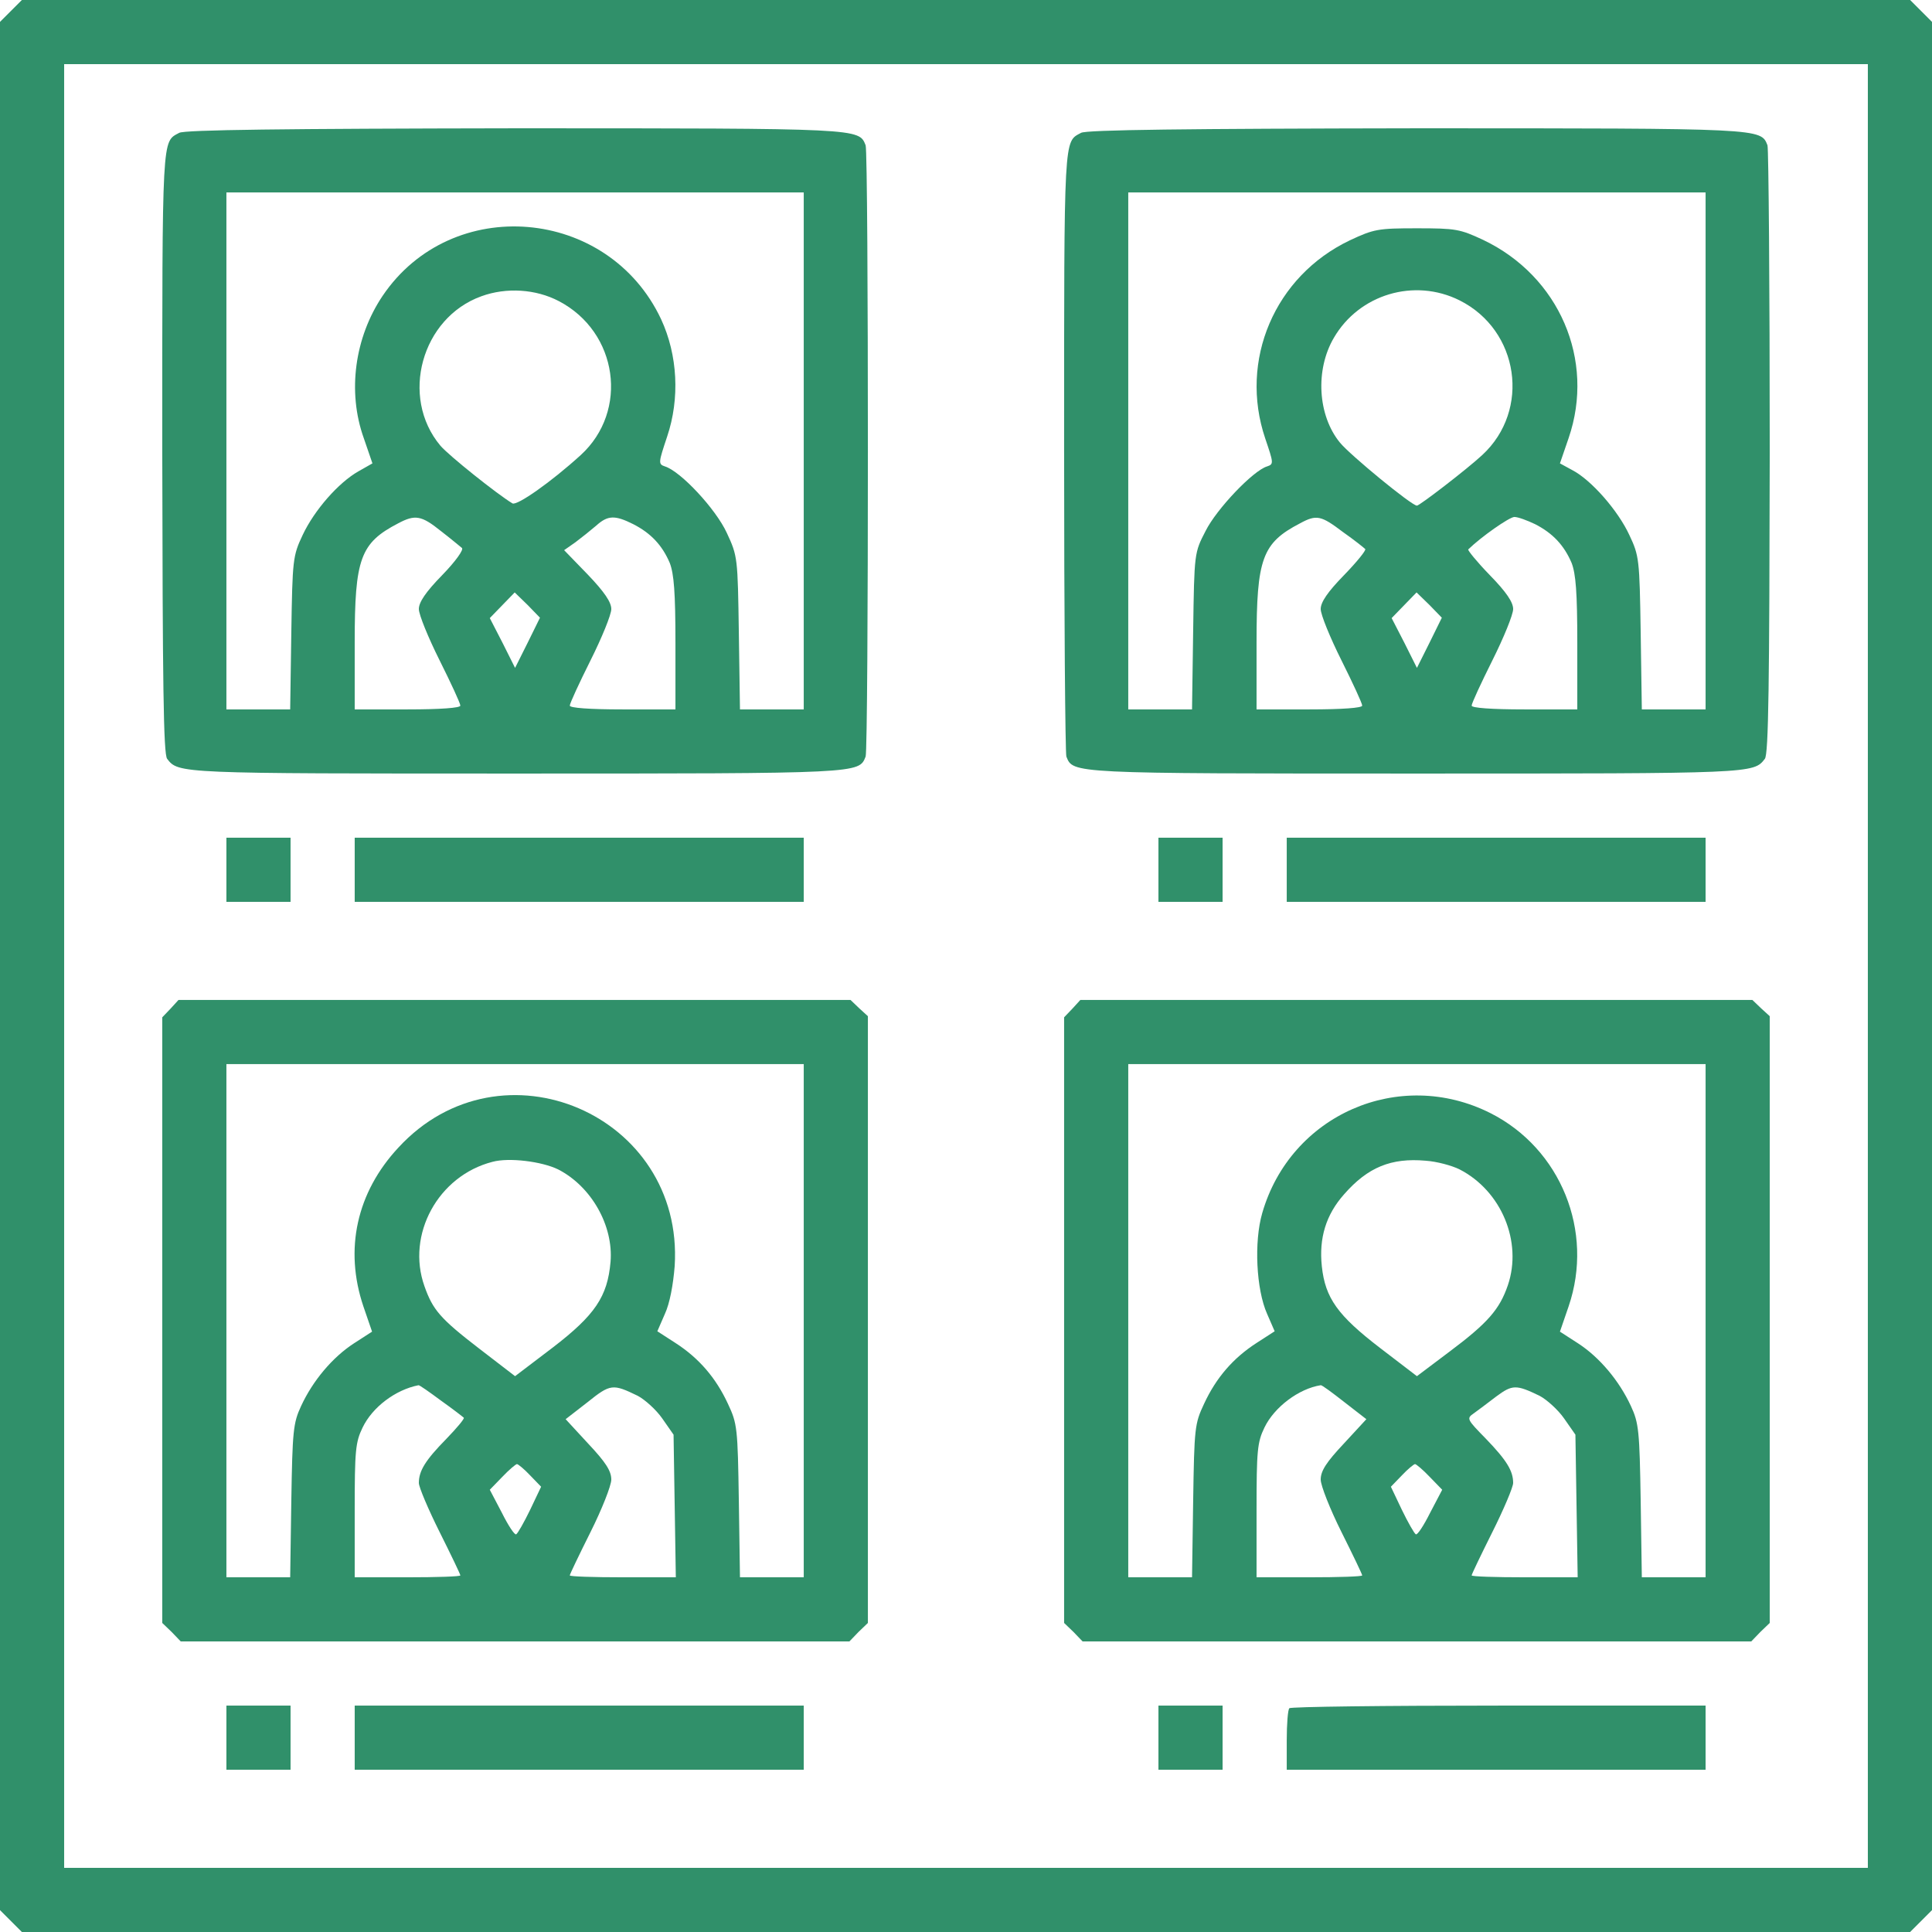
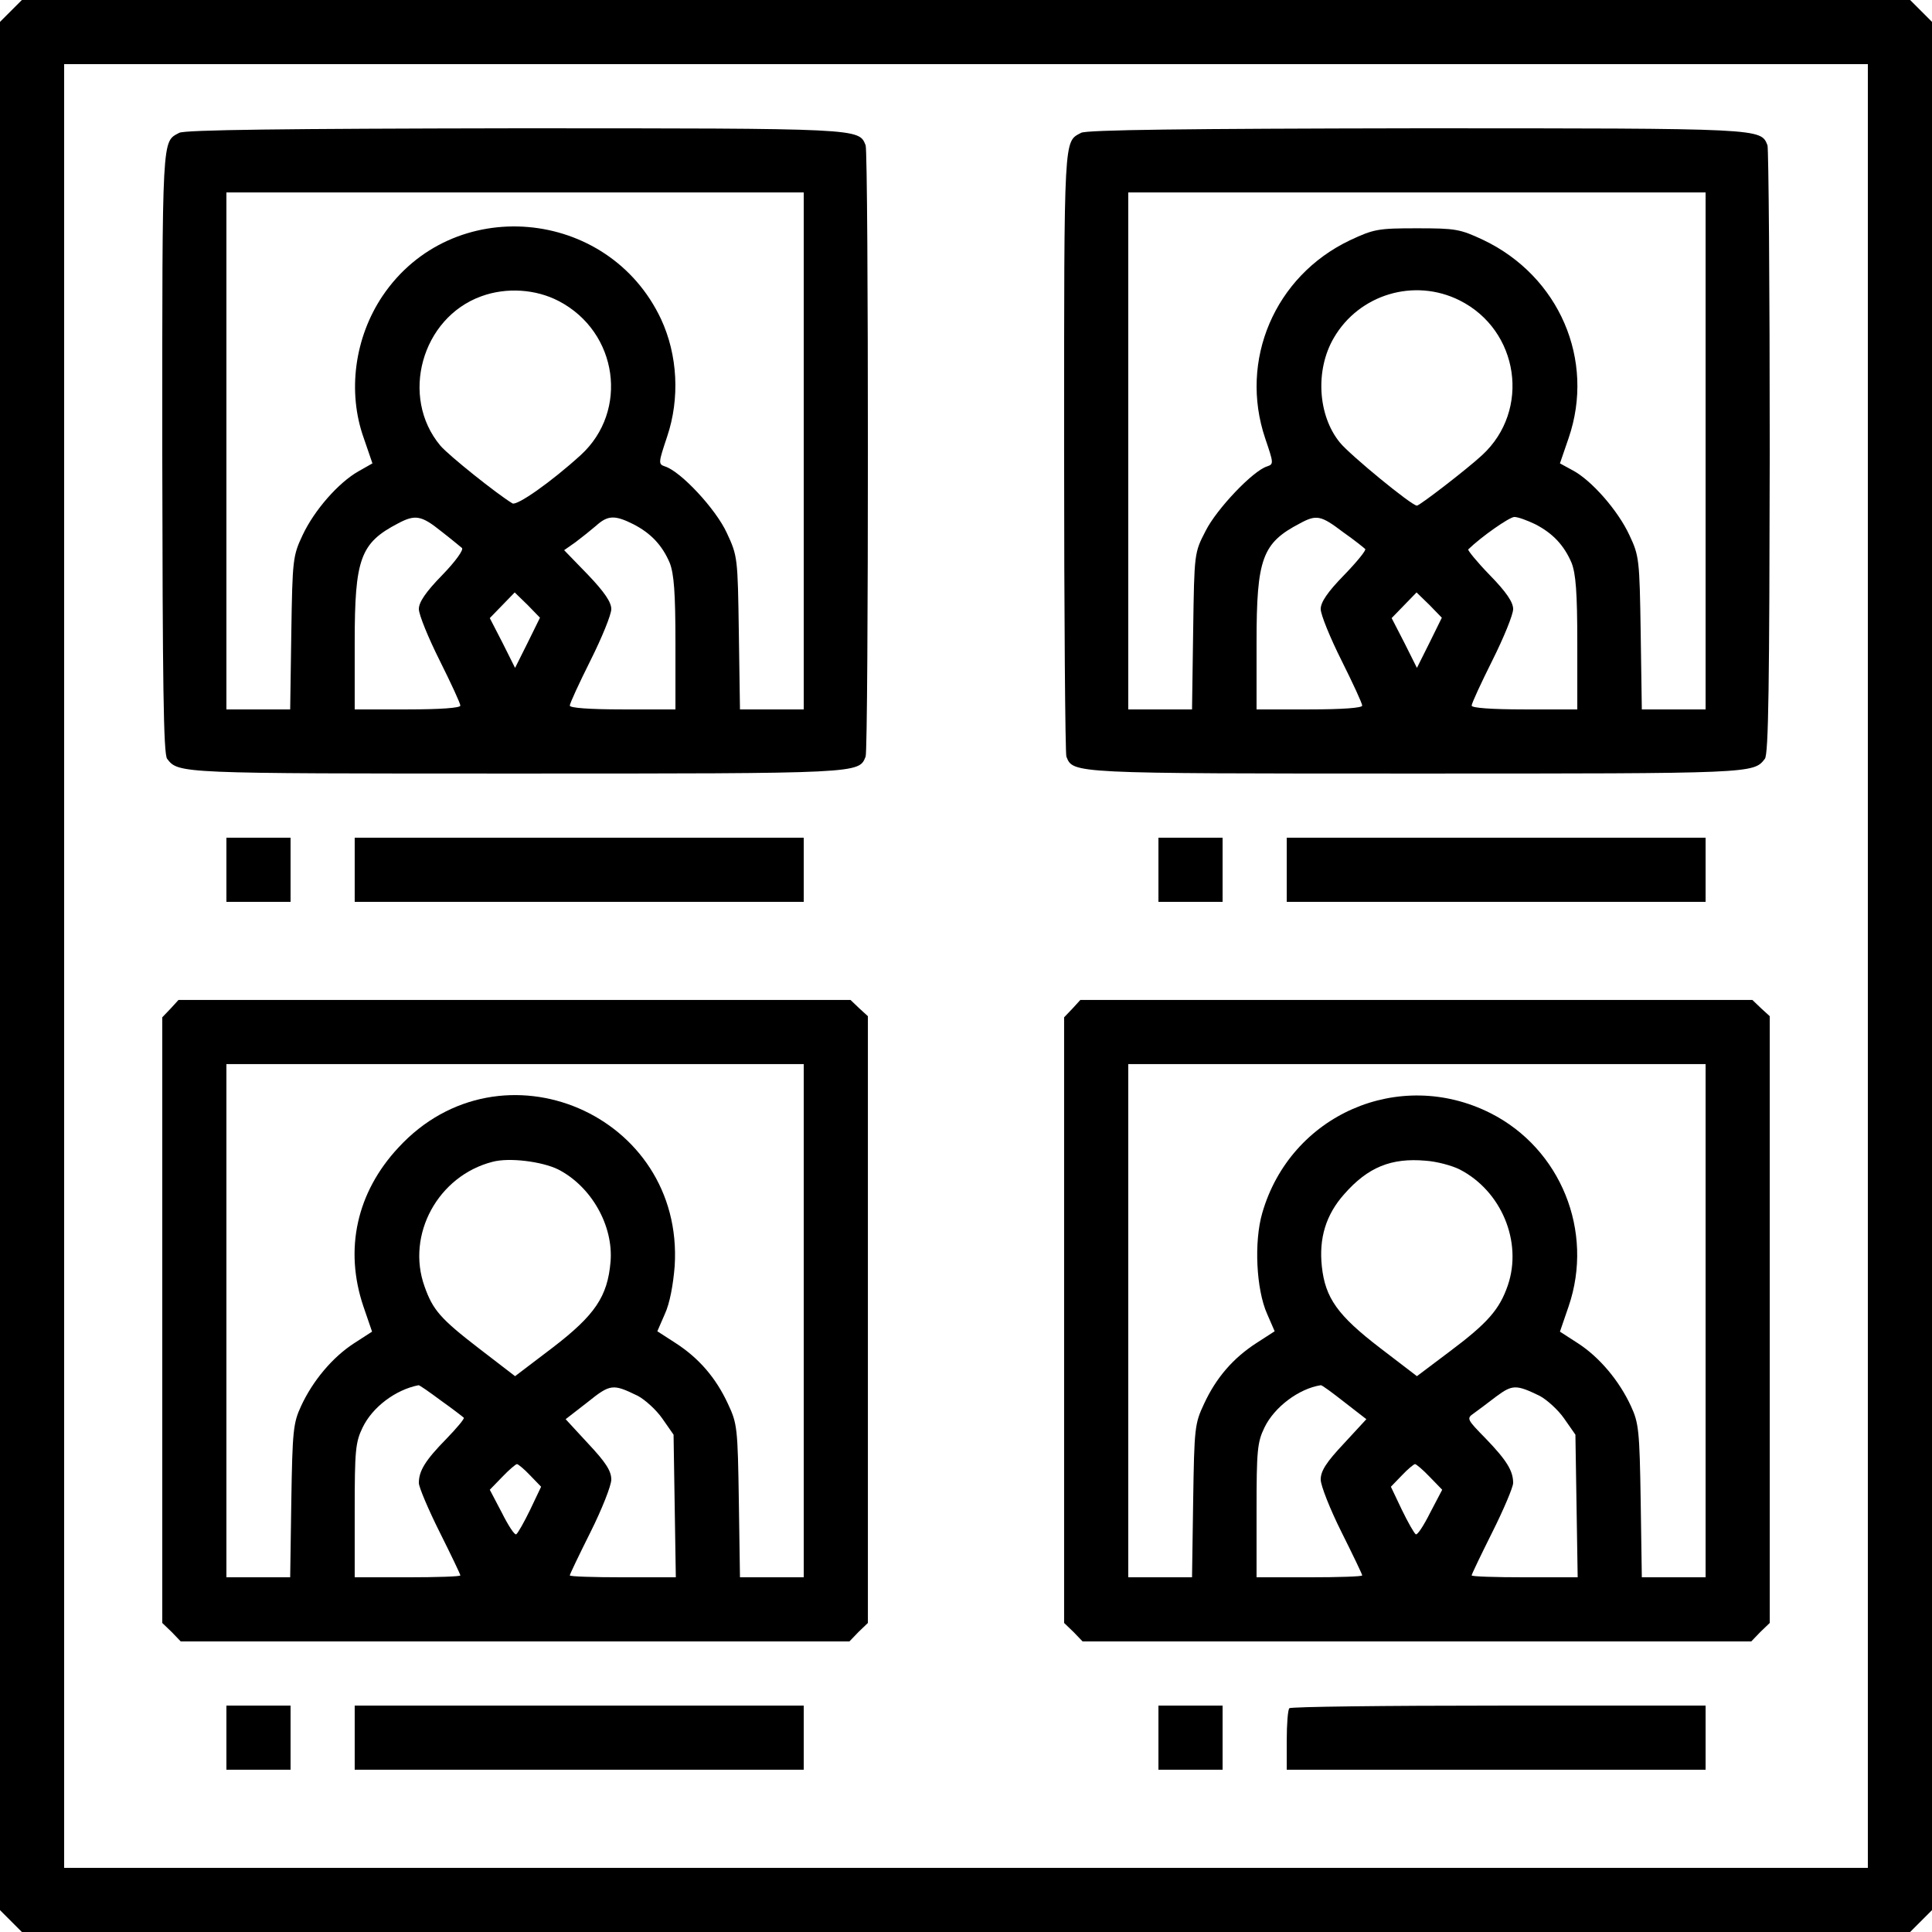
- <svg xmlns="http://www.w3.org/2000/svg" version="1.0" width="512pt" height="512pt" viewBox="0 0 512 512" preserveAspectRatio="xMidYMid meet">
-   <g transform="translate(0,512) scale(0.1,-0.1)" fill="#30906a" stroke="none">
+ <svg xmlns="http://www.w3.org/2000/svg" version="1.0" viewBox="0 0 512 512">
+   <g transform="translate(0,512) scale(0.1,-0.1)" stroke="none">
    <path d="M29 5091 l-29 -29 0 -2502 0 -2502 29 -29 29 -29 2502 0 2502 0 29 29 29 29 0 2502 0 2502 -29 29 -29 29 -2502 0 -2502 0 -29 -29z m4921 -2531 l0 -2390 -2390 0 -2390 0 0 2390 0 2390 2390 0 2390 0 0 -2390z" />
    <path d="M475 4768 c-46 -25 -45 3 -45 -842 1 -614 3 -805 13 -817 30 -39 30 -39 922 -39 919 0 911 0 929 45 8 22 8 1598 0 1620 -18 45 -10 45 -931 45 -609 -1 -874 -4 -888 -12z m1655 -843 l0 -685 -84 0 -85 0 -3 203 c-3 199 -3 203 -32 265 -29 63 -122 163 -164 176 -18 6 -17 10 6 79 34 101 28 216 -16 311 -140 298 -555 333 -738 62 -74 -110 -94 -254 -50 -377 l23 -67 -37 -21 c-53 -30 -117 -103 -148 -169 -26 -55 -27 -65 -30 -259 l-3 -203 -85 0 -84 0 0 685 0 685 765 0 765 0 0 -685z m-649 397 c157 -82 186 -291 58 -408 -78 -71 -169 -135 -181 -128 -40 24 -169 127 -191 153 -108 129 -50 339 109 396 66 24 144 19 205 -13z m-313 -609 c26 -20 51 -41 56 -45 6 -4 -17 -36 -52 -72 -44 -45 -62 -72 -62 -90 0 -15 25 -76 55 -136 30 -60 55 -114 55 -120 0 -6 -52 -10 -140 -10 l-140 0 0 178 c0 222 15 263 115 315 45 24 62 21 113 -20z m510 18 c47 -24 77 -56 97 -103 11 -29 15 -77 15 -213 l0 -175 -140 0 c-88 0 -140 4 -140 10 0 6 25 60 55 120 30 60 55 121 55 136 0 18 -18 45 -62 91 l-63 65 30 21 c16 12 41 32 55 44 31 28 50 28 98 4z m-280 -315 l-33 -66 -33 66 -34 66 33 34 33 34 34 -33 33 -34 -33 -67z" />
    <path d="M2865 4768 c-46 -25 -45 2 -45 -839 0 -439 3 -805 6 -814 18 -45 10 -45 929 -45 892 0 892 0 922 39 10 12 12 202 13 813 0 438 -3 804 -6 813 -18 45 -10 45 -931 45 -609 -1 -874 -4 -888 -12z m1655 -843 l0 -685 -84 0 -85 0 -3 203 c-3 195 -4 204 -30 259 -30 65 -101 146 -151 172 l-33 18 23 67 c71 207 -25 429 -226 525 -62 29 -73 31 -176 31 -103 0 -114 -2 -178 -32 -199 -95 -294 -318 -224 -525 22 -65 23 -68 5 -74 -37 -11 -134 -113 -163 -171 -30 -58 -30 -58 -33 -265 l-3 -208 -85 0 -84 0 0 685 0 685 765 0 765 0 0 -685z m-652 399 c158 -79 189 -291 60 -410 -41 -38 -166 -134 -173 -134 -14 0 -177 134 -204 167 -59 72 -66 193 -16 278 67 115 213 159 333 99z m-309 -614 c30 -21 56 -42 59 -45 3 -3 -22 -34 -56 -69 -44 -45 -62 -72 -62 -90 0 -15 25 -76 55 -136 30 -60 55 -114 55 -120 0 -6 -52 -10 -140 -10 l-140 0 0 178 c0 222 15 263 115 315 44 24 56 21 114 -23z m509 21 c47 -24 77 -56 97 -103 11 -29 15 -77 15 -213 l0 -175 -140 0 c-88 0 -140 4 -140 10 0 6 25 60 55 120 30 60 55 121 55 136 0 18 -18 45 -62 90 -34 35 -59 66 -57 68 35 34 108 85 122 86 10 0 34 -9 55 -19z m-280 -315 l-33 -66 -33 66 -34 66 33 34 33 34 34 -33 33 -34 -33 -67z" />
    <path d="M600 2815 l0 -85 85 0 85 0 0 85 0 85 -85 0 -85 0 0 -85z" />
    <path d="M940 2815 l0 -85 595 0 595 0 0 85 0 85 -595 0 -595 0 0 -85z" />
    <path d="M3070 2815 l0 -85 85 0 85 0 0 85 0 85 -85 0 -85 0 0 -85z" />
    <path d="M3410 2815 l0 -85 555 0 555 0 0 85 0 85 -555 0 -555 0 0 -85z" />
    <path d="M452 2447 l-22 -23 0 -803 0 -802 25 -24 24 -25 886 0 886 0 24 25 25 24 0 804 0 804 -23 21 -23 22 -890 0 -891 0 -21 -23z m1678 -827 l0 -680 -84 0 -85 0 -3 202 c-3 194 -4 205 -29 258 -32 69 -77 121 -139 161 l-48 31 20 46 c13 28 22 77 26 127 25 401 -460 609 -732 314 -111 -119 -144 -270 -93 -421 l23 -67 -48 -31 c-57 -37 -109 -99 -140 -166 -21 -45 -23 -66 -26 -252 l-3 -202 -85 0 -84 0 0 680 0 680 765 0 765 0 0 -680z m-651 401 c88 -45 147 -149 139 -245 -8 -92 -41 -141 -153 -227 l-100 -76 -95 73 c-104 80 -123 103 -145 165 -49 137 36 293 180 330 44 12 131 1 174 -20z m-310 -613 c31 -22 58 -43 60 -45 3 -2 -18 -27 -46 -56 -56 -57 -73 -85 -73 -117 0 -11 25 -70 55 -130 30 -60 55 -112 55 -115 0 -3 -63 -5 -140 -5 l-140 0 0 177 c0 159 2 181 21 220 26 54 87 100 148 112 2 1 29 -18 60 -41z m521 13 c19 -10 49 -37 65 -60 l30 -43 3 -189 3 -189 -140 0 c-78 0 -141 2 -141 5 0 3 25 55 55 115 30 60 55 123 55 139 0 23 -15 46 -61 95 l-60 65 58 45 c61 49 67 49 133 17z m-285 -211 l29 -30 -29 -61 c-16 -33 -33 -63 -37 -65 -4 -3 -21 23 -38 57 l-32 61 33 34 c18 19 36 34 39 34 3 0 19 -13 35 -30z" />
    <path d="M2842 2447 l-22 -23 0 -803 0 -802 25 -24 24 -25 886 0 886 0 24 25 25 24 0 804 0 804 -23 21 -23 22 -890 0 -891 0 -21 -23z m1678 -827 l0 -680 -84 0 -85 0 -3 202 c-3 186 -5 207 -26 252 -31 67 -83 129 -140 166 l-48 31 23 67 c68 199 -21 418 -207 512 -242 122 -530 -4 -605 -265 -22 -76 -16 -202 13 -267 l20 -46 -48 -31 c-62 -40 -107 -92 -139 -161 -25 -53 -26 -64 -29 -258 l-3 -202 -85 0 -84 0 0 680 0 680 765 0 765 0 0 -680z m-652 401 c111 -57 167 -192 128 -307 -22 -64 -53 -100 -156 -177 l-85 -64 -98 75 c-112 86 -145 132 -154 216 -8 75 11 137 59 191 63 72 125 97 216 89 30 -2 70 -13 90 -23z m-305 -617 l58 -45 -60 -65 c-46 -49 -61 -72 -61 -95 0 -16 25 -79 55 -139 30 -60 55 -112 55 -115 0 -3 -63 -5 -140 -5 l-140 0 0 177 c0 159 2 181 21 220 26 54 91 103 149 112 3 1 31 -20 63 -45z m517 17 c19 -10 49 -37 65 -60 l30 -43 3 -189 3 -189 -140 0 c-78 0 -141 2 -141 5 0 3 25 55 55 115 30 60 55 119 55 130 0 32 -17 60 -73 118 -49 50 -51 53 -32 66 11 8 38 28 60 45 43 32 53 32 115 2z m-291 -215 l33 -34 -32 -61 c-17 -34 -34 -60 -38 -57 -4 2 -21 32 -37 65 l-29 61 29 30 c16 17 32 30 35 30 3 0 21 -15 39 -34z" />
    <path d="M600 515 l0 -85 85 0 85 0 0 85 0 85 -85 0 -85 0 0 -85z" />
    <path d="M940 515 l0 -85 595 0 595 0 0 85 0 85 -595 0 -595 0 0 -85z" />
    <path d="M3070 515 l0 -85 85 0 85 0 0 85 0 85 -85 0 -85 0 0 -85z" />
    <path d="M3417 593 c-4 -3 -7 -42 -7 -85 l0 -78 555 0 555 0 0 85 0 85 -548 0 c-302 0 -552 -3 -555 -7z" />
  </g>
</svg>
